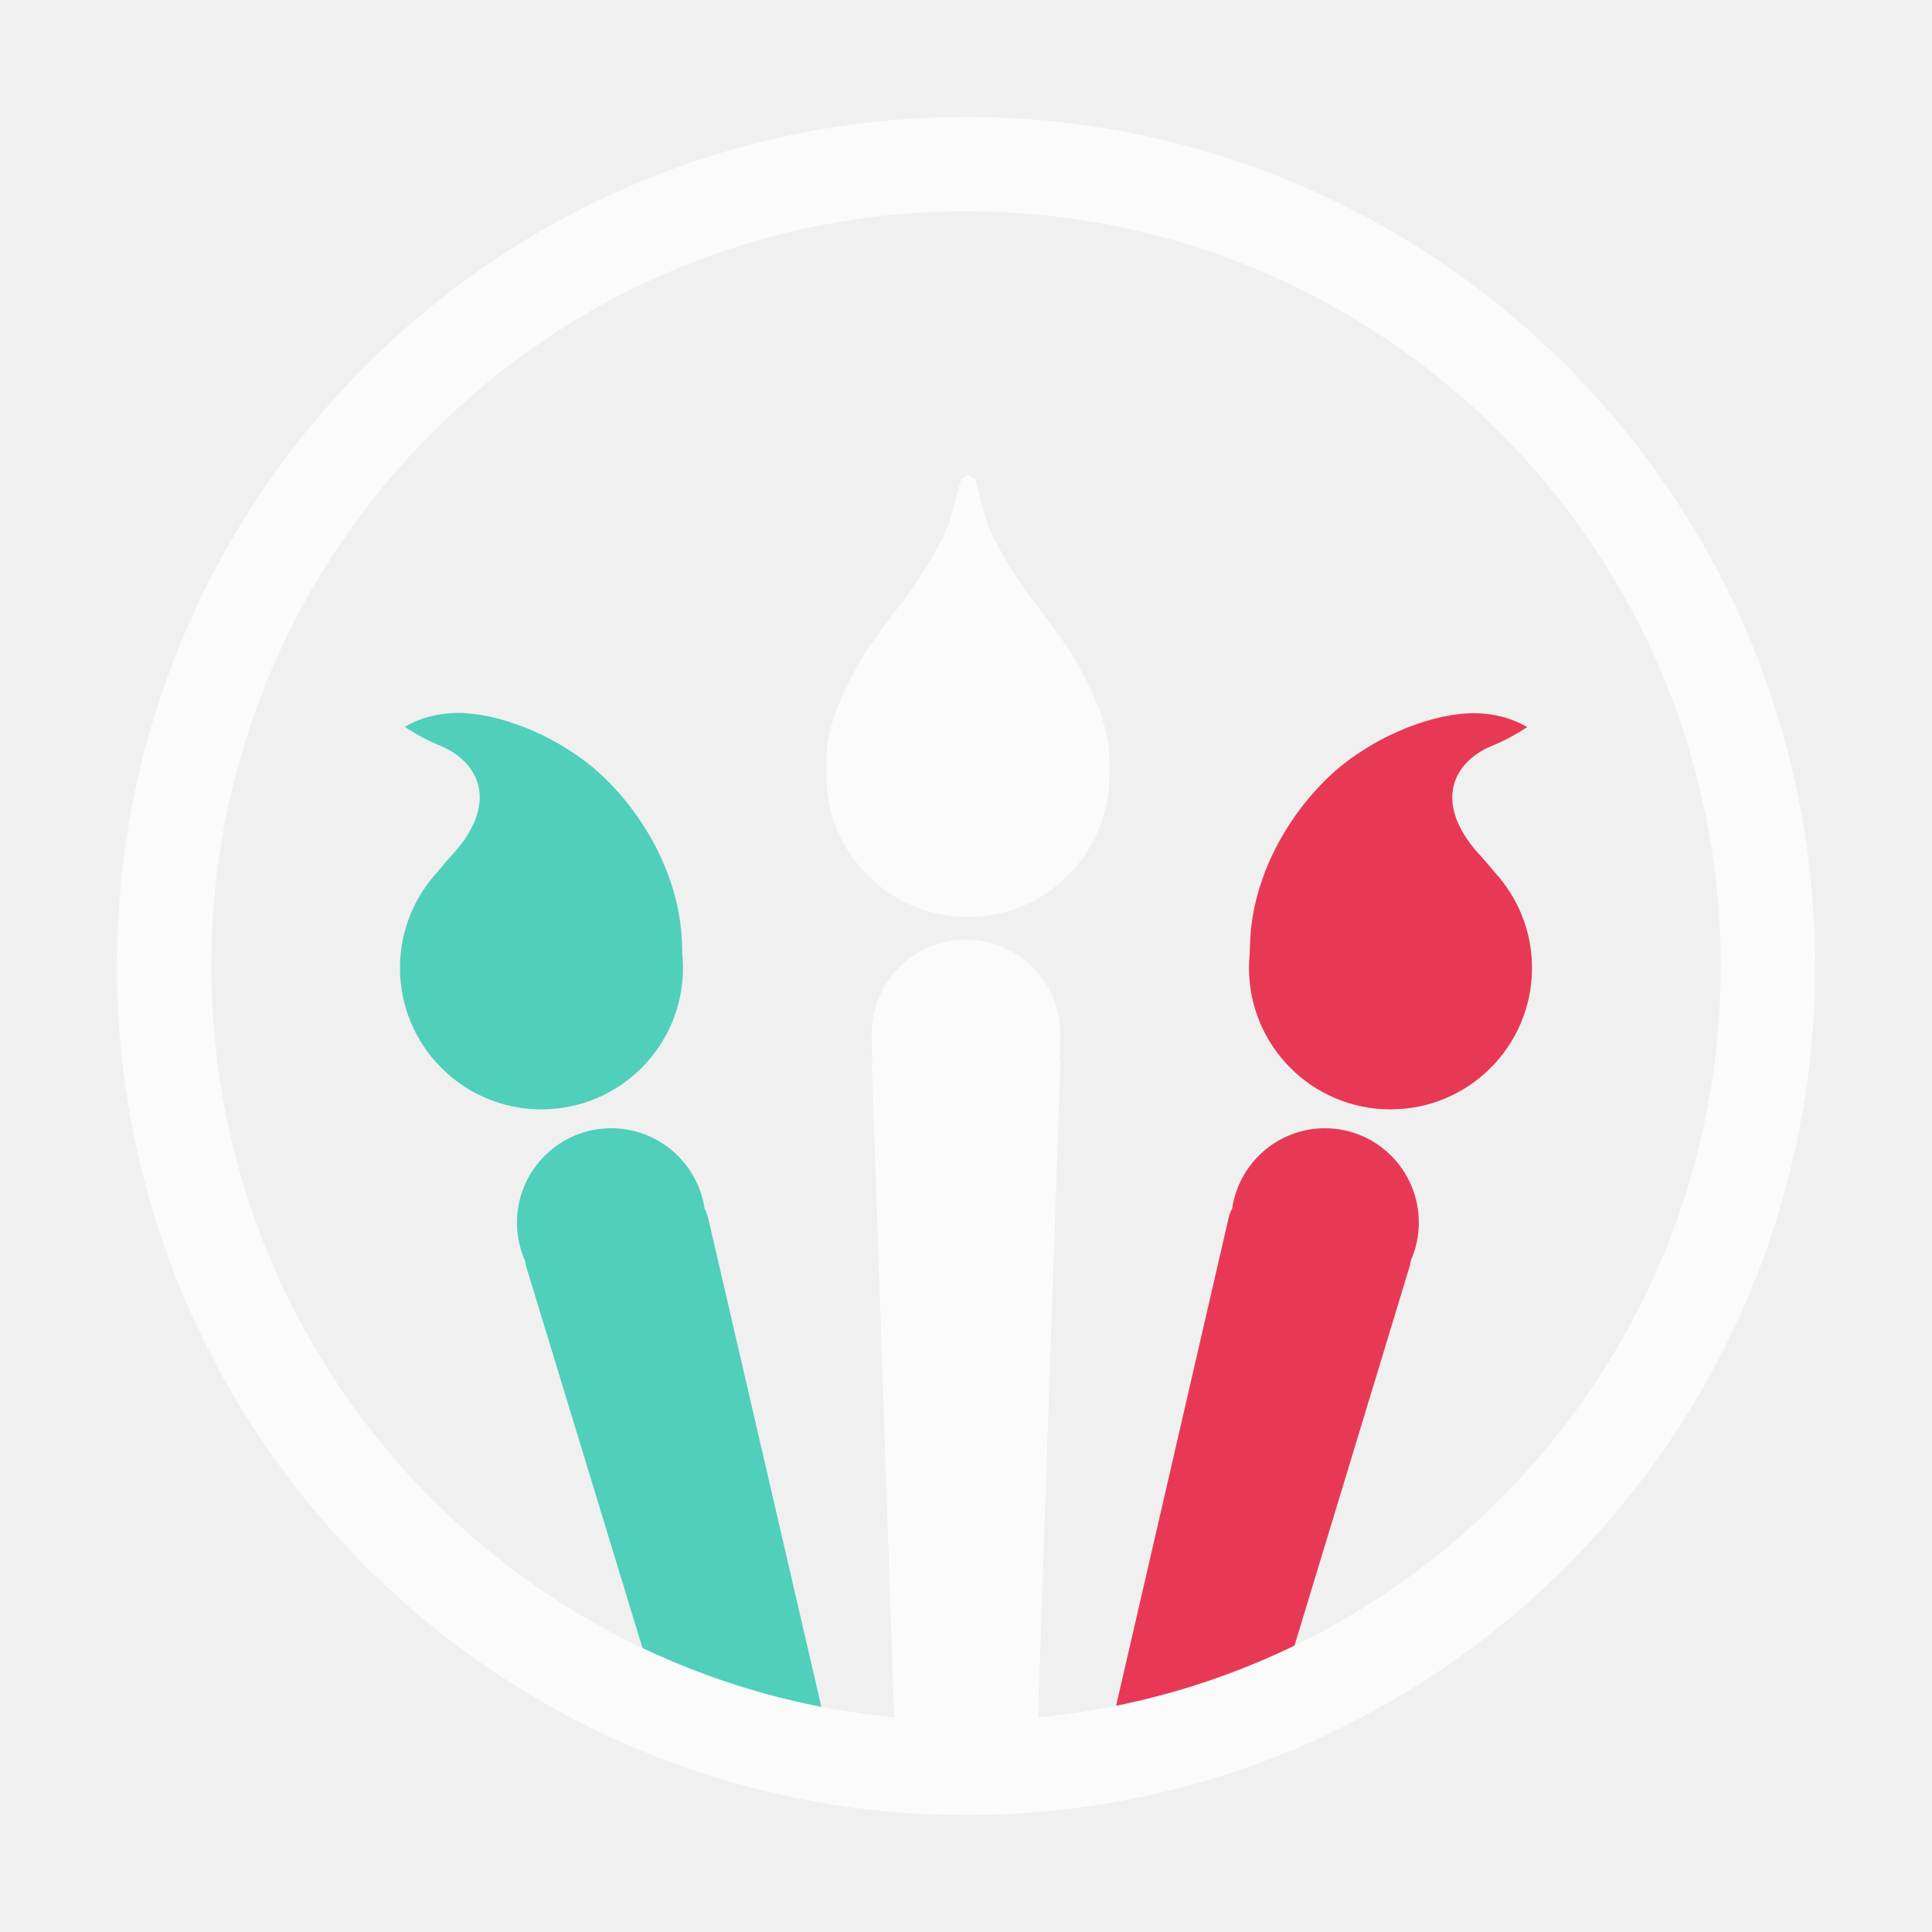
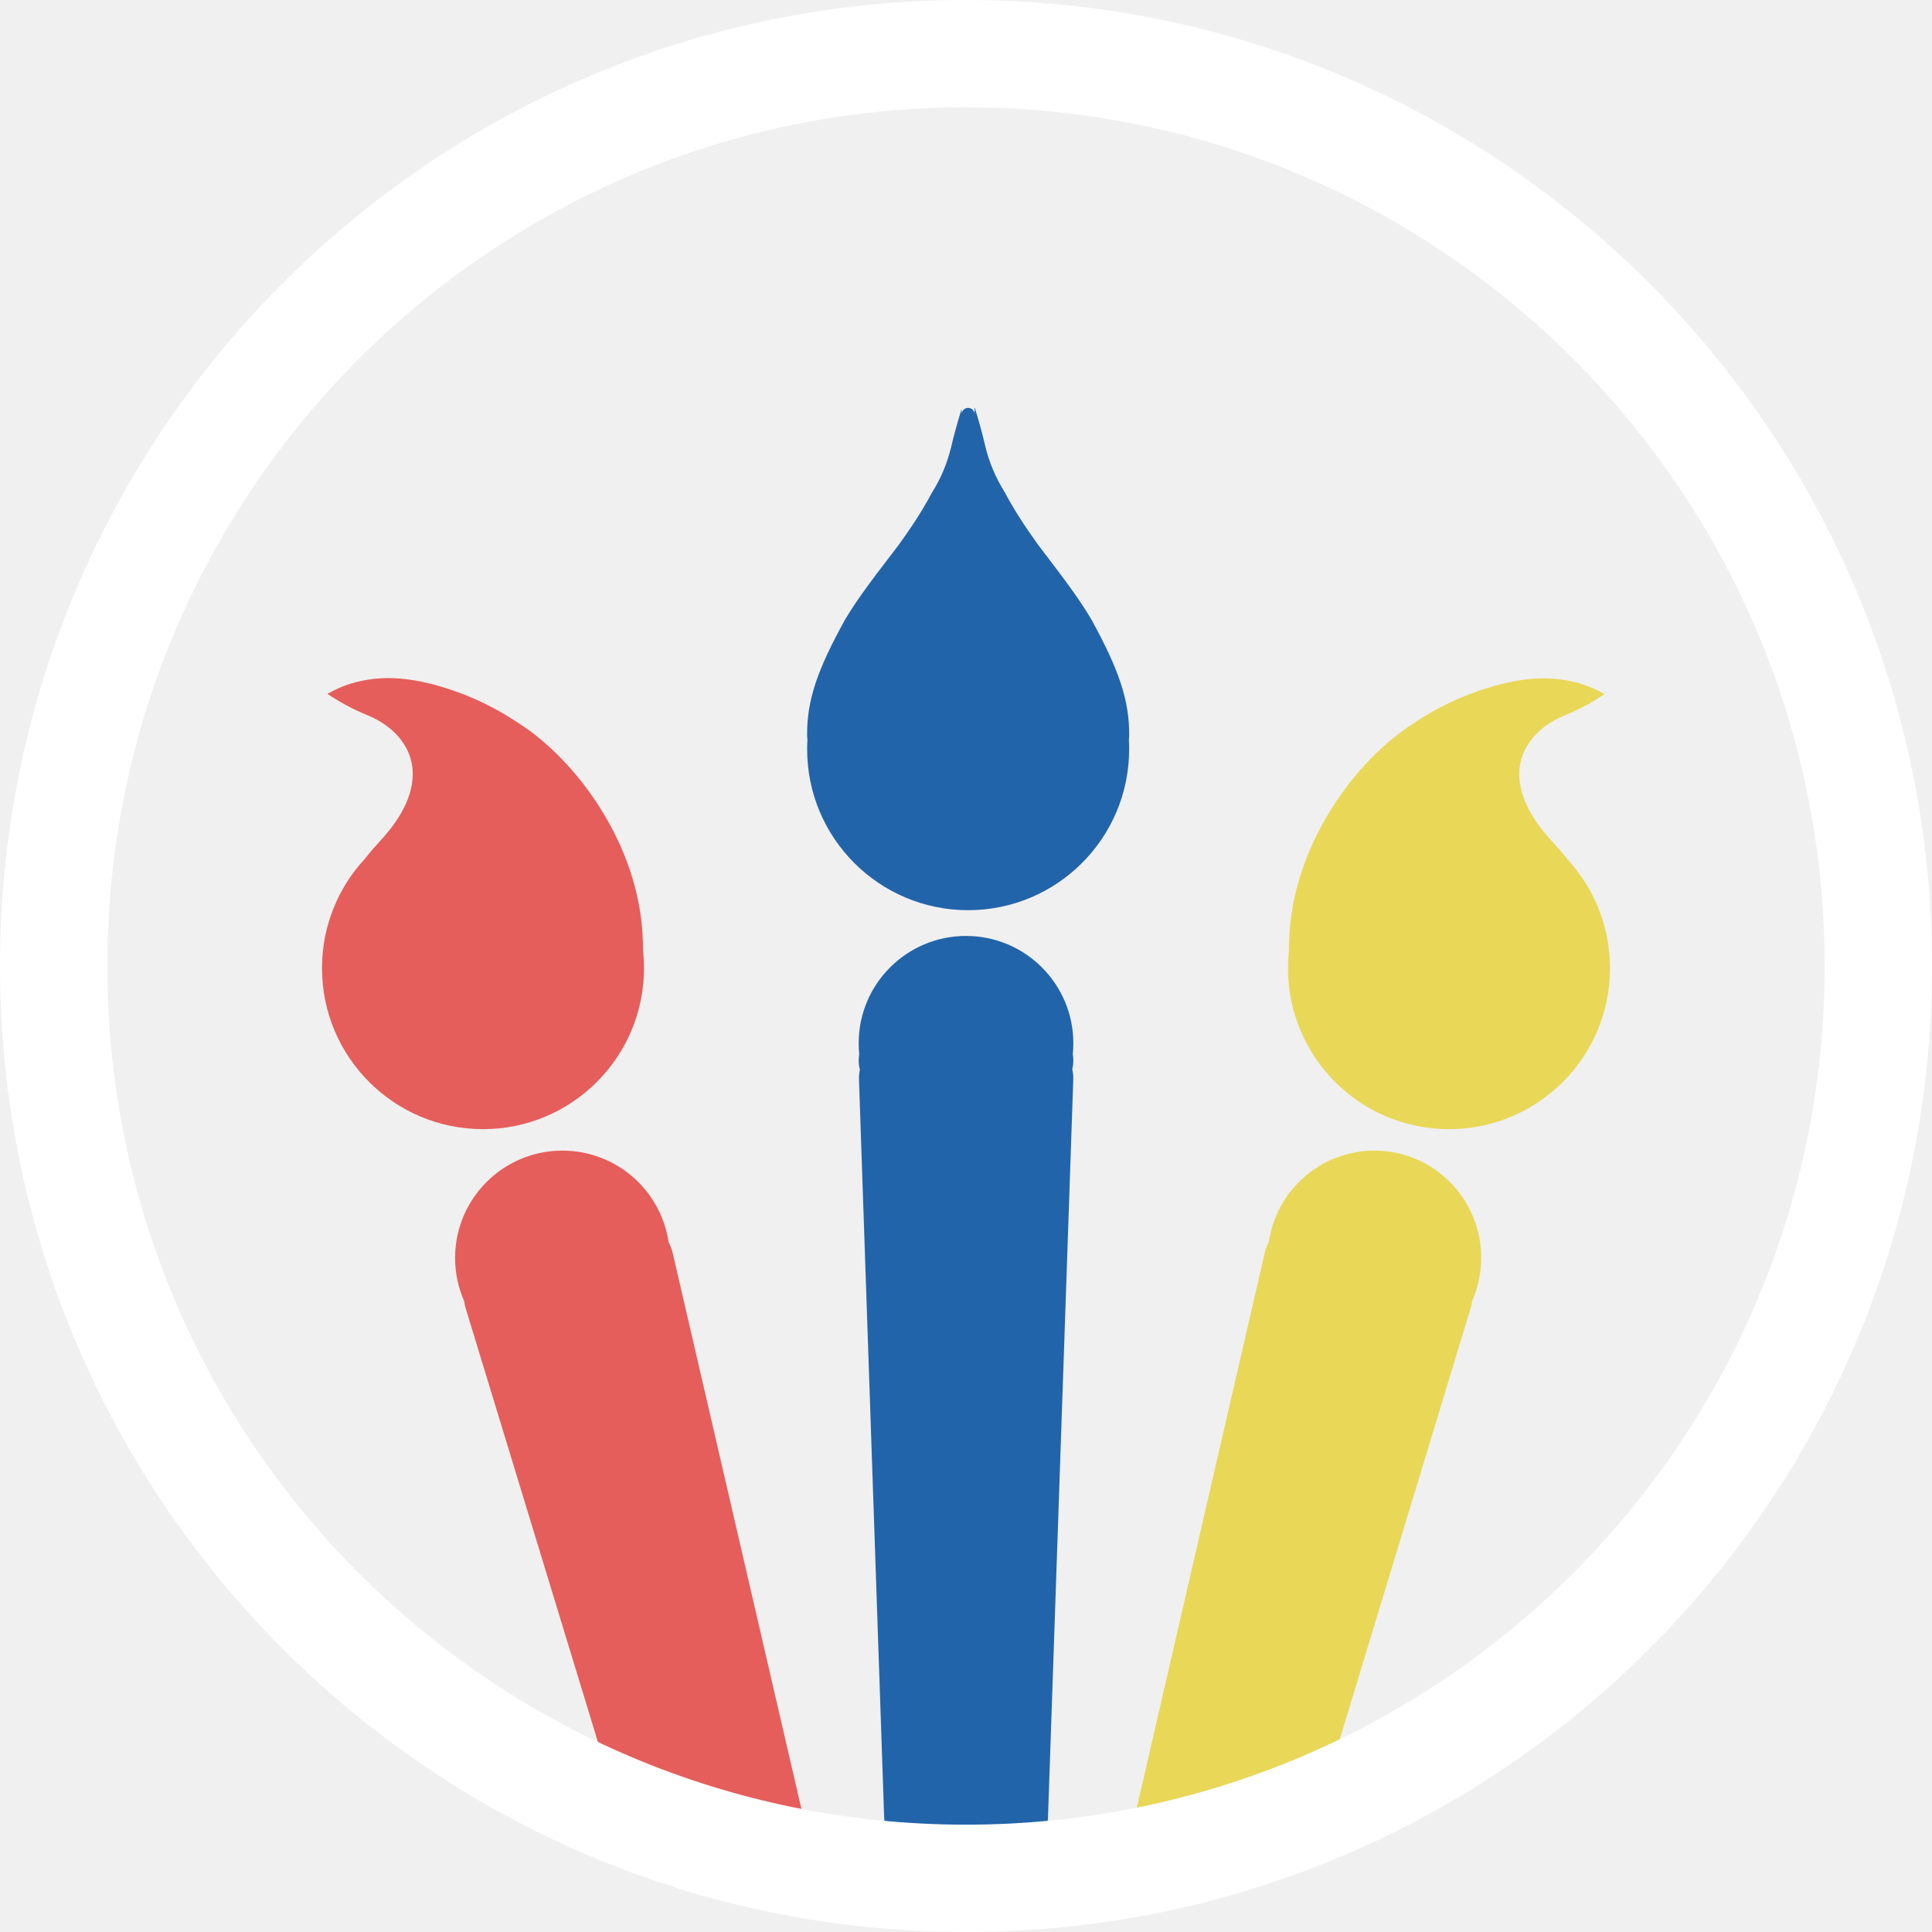
- <svg xmlns="http://www.w3.org/2000/svg" preserveAspectRatio="xMidYMid" width="512" height="512" viewBox="0 0 512 512">
+ <svg xmlns="http://www.w3.org/2000/svg" xmlns:xlink="http://www.w3.org/1999/xlink" width="209" height="209" viewBox="0 0 209 209" version="1.1">
+   <g id="Canvas" transform="translate(-27 485)">
+     <g id="logo">
+       <g id="Group">
+         <g id="Vector">
+           <use xlink:href="#path0_fill" transform="translate(148.588 -411.615)" fill="#E9D758" />
+         </g>
+         <g id="Vector">
+           <use xlink:href="#path1_fill" transform="translate(114.313 -440.881)" fill="#2264AA" />
+         </g>
+         <g id="Vector">
+           <use xlink:href="#path2_fill" transform="translate(61.8333 -411.644)" fill="#E55E5B" />
+         </g>
+       </g>
+       <g id="Vector">
+         <use xlink:href="#path3_fill" transform="translate(27 -485)" fill="#FFFFFF" />
+       </g>
+     </g>
+   </g>
  <defs>
-     <style>
-       .cls-1 {
-         fill: #e73955;
-       }
- 
-       .cls-1, .cls-2, .cls-3 {
-         fill-rule: evenodd;
-       }
- 
-       .cls-2 {
-         fill: #fbfbfc;
-       }
- 
-       .cls-3 {
-         fill: #50cfbb;
-       }
-     </style>
+     <path id="path0_fill" fill-rule="evenodd" d="M 42.816 9.557C 42.733 10.17 42.746 10.812 42.855 11.474C 42.91 11.804 42.989 12.14 43.091 12.479C 43.194 12.818 43.321 13.16 43.47 13.502C 43.62 13.846 43.792 14.19 43.986 14.533C 44.179 14.876 44.394 15.218 44.629 15.557C 45.096 16.235 45.64 16.901 46.234 17.541C 46.868 18.233 47.444 18.9 47.955 19.55C 50.824 22.653 52.579 26.8 52.579 31.358C 52.579 40.971 44.781 48.764 35.162 48.764C 25.543 48.764 17.745 40.971 17.745 31.358C 17.745 30.746 17.777 30.143 17.839 29.548C 17.843 29.116 17.852 28.683 17.875 28.248C 18.229 17.99 25.086 8.816 31.354 4.847C 34.498 2.741 37.599 1.478 40.468 0.705C 41.186 0.516 41.89 0.362 42.581 0.247C 42.926 0.19 43.268 0.142 43.607 0.104C 43.946 0.066 44.282 0.038 44.614 0.021C 45.947 -0.048 47.237 0.052 48.513 0.348C 49.758 0.625 50.92 1.086 51.991 1.706C 50.641 2.611 49.182 3.392 47.586 4.047C 44.993 5.124 43.138 7.112 42.816 9.557ZM 38.645 62.683C 38.645 64.347 38.294 65.927 37.666 67.358C 37.637 67.599 37.591 67.841 37.517 68.082L 19.27 128.184L -3.62847e-06 128.184L 15.245 62.076C 15.336 61.682 15.483 61.317 15.67 60.981C 16.49 55.383 21.293 51.086 27.095 51.086C 33.474 51.086 38.645 56.279 38.645 62.683Z" />
+     <path id="path1_fill" fill-rule="evenodd" d="M 34.809 35.974C 34.826 36.289 34.836 36.606 34.836 36.926C 34.836 46.545 27.038 54.343 17.419 54.343C 7.8 54.343 0.002 46.545 0.002 36.926C 0.002 36.602 0.013 36.28 0.03 35.96C 0.02 35.799 0.01 35.639 0.001 35.457C -0.045 31.654 1.119 28.309 4.102 22.912C 5.587 20.408 7.518 17.962 9.888 14.853C 11 13.302 12.212 11.577 13.506 9.174C 14.438 7.694 15.148 6.034 15.571 4.275C 15.892 2.909 16.269 1.545 16.696 0.183C 16.705 0.18 16.713 0.177 16.722 0.174L 16.722 19.527L 16.722 0.699C 16.722 0.315 17.034 0.003 17.419 0.003C 17.803 0.003 18.116 0.315 18.116 0.699L 18.116 1.53076e-06C 18.124 0.003 18.133 0.006 18.142 0.009C 18.569 1.378 18.946 2.75 19.267 4.124C 19.69 5.893 20.4 7.563 21.332 9.052C 22.626 11.468 23.838 13.203 24.95 14.763C 27.32 17.891 29.251 20.35 30.736 22.868C 33.719 28.297 34.883 31.661 34.837 35.486C 34.828 35.661 34.818 35.817 34.809 35.974ZM 17.187 57.13C 23.599 57.13 28.798 62.328 28.798 68.741C 28.798 69.139 28.777 69.532 28.738 69.92C 28.774 70.141 28.798 70.367 28.798 70.598C 28.798 70.927 28.756 71.245 28.684 71.552C 28.764 71.896 28.805 72.255 28.793 72.625L 26.056 152.489C 25.977 154.797 24.033 156.604 21.715 156.525L 20.782 156.494C 20.385 156.48 20.002 156.412 19.641 156.297C 19.005 157.793 17.522 158.843 15.793 158.843L 14.864 158.843C 13.109 158.843 11.609 157.76 10.99 156.226C 9.482 155.636 8.392 154.196 8.333 152.476L 5.61 72.638C 5.598 72.287 5.635 71.947 5.707 71.619C 5.624 71.292 5.576 70.951 5.576 70.598C 5.576 70.365 5.6 70.138 5.636 69.914C 5.597 69.528 5.576 69.137 5.576 68.741C 5.576 62.328 10.774 57.13 17.187 57.13Z" />
+     <path id="path2_fill" fill-rule="evenodd" d="M 33.423 126.819L 15.531 68.131C 15.494 68.009 15.464 67.886 15.44 67.763C 15.414 67.644 15.397 67.525 15.382 67.405C 15.225 67.049 15.085 66.683 14.963 66.309C 14.963 66.307 14.963 66.305 14.962 66.303C 14.904 66.123 14.85 65.941 14.8 65.757C 14.797 65.747 14.794 65.738 14.792 65.729C 14.745 65.554 14.703 65.378 14.665 65.201C 14.661 65.181 14.655 65.162 14.651 65.143C 14.616 64.976 14.585 64.809 14.557 64.64C 14.552 64.609 14.546 64.578 14.541 64.547C 14.516 64.389 14.496 64.23 14.478 64.07C 14.473 64.028 14.466 63.987 14.462 63.945C 14.446 63.79 14.434 63.633 14.424 63.475C 14.421 63.429 14.416 63.384 14.414 63.338C 14.403 63.135 14.398 62.931 14.398 62.726C 14.398 56.313 19.596 51.115 26.009 51.115C 26.201 51.115 26.392 51.12 26.581 51.129C 26.644 51.133 26.706 51.138 26.769 51.142C 26.895 51.151 27.021 51.159 27.146 51.171C 27.22 51.178 27.294 51.188 27.367 51.197C 27.48 51.21 27.592 51.223 27.704 51.239C 27.781 51.251 27.859 51.264 27.936 51.277C 28.042 51.295 28.148 51.313 28.253 51.334C 28.332 51.349 28.41 51.366 28.489 51.383C 28.591 51.405 28.692 51.428 28.794 51.454C 28.872 51.473 28.951 51.493 29.029 51.514C 29.128 51.541 29.227 51.569 29.326 51.599C 29.403 51.621 29.48 51.645 29.557 51.669C 29.655 51.701 29.751 51.734 29.848 51.768C 29.923 51.794 29.999 51.82 30.074 51.848C 30.171 51.885 30.267 51.923 30.362 51.962C 30.435 51.991 30.507 52.019 30.578 52.05C 30.677 52.093 30.775 52.138 30.873 52.183C 30.939 52.214 31.005 52.243 31.071 52.274C 31.188 52.331 31.304 52.392 31.419 52.453C 31.496 52.493 31.572 52.534 31.647 52.576C 31.767 52.643 31.886 52.71 32.003 52.781C 32.072 52.822 32.14 52.867 32.208 52.91C 32.29 52.962 32.372 53.013 32.453 53.067C 32.526 53.116 32.597 53.167 32.669 53.218C 32.742 53.269 32.816 53.32 32.888 53.373C 32.961 53.427 33.033 53.483 33.105 53.539C 33.173 53.591 33.241 53.644 33.307 53.698C 33.38 53.756 33.451 53.817 33.522 53.877C 33.585 53.931 33.648 53.985 33.71 54.04C 33.782 54.103 33.852 54.167 33.922 54.232C 33.981 54.288 34.039 54.343 34.097 54.399C 34.167 54.467 34.236 54.536 34.304 54.605C 34.359 54.661 34.412 54.717 34.465 54.773C 34.533 54.846 34.602 54.92 34.669 54.995C 34.718 55.049 34.765 55.105 34.812 55.159C 34.88 55.239 34.949 55.319 35.015 55.4C 35.056 55.449 35.094 55.5 35.133 55.55C 35.204 55.64 35.275 55.729 35.343 55.821C 35.36 55.843 35.375 55.867 35.392 55.889C 35.653 56.247 35.893 56.62 36.113 57.008C 36.135 57.047 36.159 57.086 36.181 57.125C 36.239 57.231 36.294 57.338 36.349 57.445C 36.375 57.496 36.401 57.547 36.427 57.598C 36.478 57.703 36.527 57.809 36.576 57.915C 36.601 57.971 36.627 58.026 36.652 58.083C 36.698 58.188 36.742 58.295 36.785 58.403C 36.808 58.461 36.831 58.519 36.854 58.578C 36.895 58.685 36.935 58.795 36.973 58.904C 36.993 58.963 37.013 59.023 37.033 59.082C 37.07 59.193 37.105 59.305 37.139 59.418C 37.157 59.476 37.173 59.535 37.189 59.593C 37.221 59.71 37.253 59.825 37.282 59.943C 37.295 59.998 37.307 60.053 37.32 60.108C 37.348 60.231 37.376 60.353 37.4 60.477C 37.409 60.522 37.416 60.567 37.425 60.612C 37.45 60.748 37.474 60.884 37.494 61.022C 37.58 61.174 37.654 61.334 37.72 61.498C 37.733 61.529 37.745 61.56 37.758 61.591C 37.822 61.761 37.879 61.936 37.921 62.118L 52.903 126.819L 33.423 126.819ZM 17.417 48.793C 7.798 48.793 0 40.995 0 31.376C 0 26.816 1.755 22.666 4.624 19.562C 5.135 18.911 5.711 18.244 6.344 17.552C 6.939 16.911 7.483 16.245 7.95 15.566C 8.184 15.227 8.399 14.885 8.593 14.541C 8.787 14.198 8.959 13.854 9.109 13.51C 9.258 13.168 9.385 12.825 9.488 12.486C 9.59 12.147 9.669 11.811 9.724 11.48C 9.833 10.818 9.845 10.176 9.763 9.563C 9.441 7.116 7.585 5.127 4.993 4.049C 3.397 3.394 1.938 2.613 0.588 1.707C 1.659 1.086 2.821 0.625 4.066 0.348C 5.342 0.052 6.632 -0.048 7.964 0.021C 8.297 0.038 8.633 0.066 8.972 0.104C 9.311 0.142 9.653 0.19 9.998 0.247C 10.689 0.362 11.393 0.516 12.11 0.705C 14.98 1.479 18.08 2.743 21.225 4.849C 27.493 8.82 34.35 18.001 34.703 28.264C 34.727 28.7 34.736 29.133 34.739 29.565C 34.801 30.161 34.833 30.765 34.833 31.376C 34.833 40.995 27.036 48.793 17.417 48.793Z" />
+     <path id="path3_fill" fill-rule="evenodd" d="M 104.5 209C 46.786 209 0 162.214 0 104.5C 0 46.786 46.786 0 104.5 0C 162.214 0 209 46.786 209 104.5C 209 162.214 162.214 209 104.5 209ZM 104.5 11.611C 53.199 11.611 11.611 53.199 11.611 104.5C 11.611 155.801 53.199 197.389 104.5 197.389C 155.801 197.389 197.389 155.801 197.389 104.5C 197.389 53.199 155.801 11.611 104.5 11.611Z" />
  </defs>
-   <g>
-     <path d="M384.980,209.583 C384.802,210.902 384.828,212.285 385.064,213.710 C385.181,214.422 385.351,215.145 385.572,215.875 C385.793,216.604 386.066,217.340 386.388,218.078 C386.710,218.817 387.081,219.558 387.498,220.296 C387.915,221.035 388.378,221.772 388.882,222.502 C389.888,223.962 391.059,225.396 392.340,226.774 C393.704,228.264 394.943,229.700 396.044,231.099 C402.221,237.780 406.000,246.709 406.000,256.522 C406.000,277.221 389.211,294.000 368.500,294.000 C347.789,294.000 331.000,277.221 331.000,256.522 C331.000,255.206 331.069,253.907 331.202,252.626 C331.209,251.696 331.229,250.764 331.280,249.826 C332.041,227.741 346.805,207.987 360.300,199.441 C367.071,194.908 373.747,192.188 379.925,190.523 C381.470,190.116 382.986,189.786 384.473,189.538 C385.217,189.414 385.953,189.311 386.682,189.230 C387.412,189.148 388.135,189.088 388.852,189.051 C391.720,188.902 394.499,189.117 397.245,189.755 C399.927,190.351 402.428,191.343 404.734,192.679 C401.828,194.628 398.686,196.309 395.249,197.719 C389.668,200.038 385.673,204.319 384.980,209.583 ZM376.000,323.970 C376.000,327.552 375.243,330.954 373.891,334.034 C373.829,334.554 373.729,335.075 373.571,335.594 L334.282,465.000 L292.792,465.000 L325.617,322.663 C325.812,321.815 326.128,321.028 326.531,320.305 C328.297,308.252 338.637,299.000 351.131,299.000 C364.866,299.000 376.000,310.180 376.000,323.970 Z" class="cls-1" />
-     <path d="M293.942,203.449 C293.979,204.128 294.000,204.811 294.000,205.500 C294.000,226.211 277.211,243.000 256.500,243.000 C235.789,243.000 219.000,226.211 219.000,205.500 C219.000,204.802 219.023,204.109 219.060,203.420 C219.039,203.074 219.017,202.728 218.998,202.337 C218.898,194.149 221.405,186.947 227.827,175.326 C231.024,169.934 235.182,164.669 240.285,157.974 C242.679,154.634 245.289,150.920 248.075,145.747 C250.081,142.560 251.610,138.985 252.521,135.199 C253.212,132.257 254.024,129.320 254.943,126.387 C254.962,126.381 254.981,126.375 255.000,126.369 L255.000,168.038 C255.000,168.038 255.000,168.038 255.000,168.038 L255.000,127.500 C255.000,126.672 255.672,126.000 256.500,126.000 C257.328,126.000 258.000,126.672 258.000,127.500 L258.000,125.994 C258.019,126.000 258.038,126.006 258.057,126.013 C258.976,128.962 259.788,131.916 260.479,134.874 C261.390,138.682 262.919,142.278 264.925,145.484 C267.711,150.686 270.321,154.421 272.715,157.780 C277.817,164.515 281.976,169.809 285.173,175.232 C291.595,186.920 294.102,194.163 294.002,202.399 C293.984,202.777 293.963,203.112 293.942,203.449 ZM256.000,249.000 C269.807,249.000 281.000,260.193 281.000,274.000 C281.000,274.857 280.956,275.704 280.871,276.539 C280.949,277.016 281.000,277.501 281.000,278.000 C281.000,278.707 280.910,279.392 280.756,280.053 C280.928,280.794 281.016,281.566 280.989,282.363 L275.096,454.319 C274.926,459.289 270.741,463.180 265.750,463.010 L263.741,462.942 C262.886,462.913 262.062,462.766 261.285,462.519 C259.915,465.740 256.722,468.000 253.000,468.000 L251.000,468.000 C247.221,468.000 243.991,465.668 242.657,462.366 C239.412,461.096 237.064,457.994 236.938,454.291 L231.074,282.391 C231.048,281.636 231.127,280.903 231.282,280.198 C231.104,279.493 231.000,278.760 231.000,278.000 C231.000,277.497 231.052,277.008 231.131,276.527 C231.046,275.696 231.000,274.854 231.000,274.000 C231.000,260.193 242.193,249.000 256.000,249.000 Z" class="cls-2" />
-     <path d="M177.963,462.000 L139.441,335.637 C139.361,335.374 139.296,335.110 139.243,334.846 C139.189,334.589 139.151,334.332 139.120,334.075 C139.120,334.075 139.120,334.075 139.120,334.075 C139.120,334.075 139.120,334.075 139.120,334.075 C138.782,333.307 138.480,332.520 138.218,331.714 C138.217,331.710 138.216,331.706 138.214,331.702 C138.089,331.313 137.973,330.921 137.866,330.525 C137.860,330.505 137.854,330.485 137.849,330.465 C137.748,330.089 137.658,329.710 137.575,329.328 C137.566,329.286 137.555,329.245 137.546,329.203 C137.470,328.845 137.404,328.484 137.344,328.121 C137.333,328.054 137.319,327.988 137.308,327.921 C137.255,327.581 137.212,327.238 137.172,326.893 C137.161,326.803 137.147,326.715 137.138,326.625 C137.103,326.290 137.079,325.952 137.057,325.613 C137.051,325.514 137.040,325.416 137.035,325.317 C137.012,324.881 137.000,324.442 137.000,324.000 C137.000,310.193 148.193,299.000 162.000,299.000 C162.413,299.000 162.824,299.011 163.232,299.031 C163.367,299.038 163.501,299.050 163.636,299.059 C163.908,299.077 164.179,299.095 164.448,299.121 C164.608,299.136 164.766,299.157 164.925,299.176 C165.167,299.204 165.409,299.233 165.649,299.268 C165.816,299.292 165.983,299.321 166.149,299.349 C166.377,299.387 166.605,299.427 166.832,299.471 C167.002,299.504 167.170,299.541 167.339,299.577 C167.559,299.625 167.778,299.675 167.996,299.729 C168.165,299.771 168.334,299.814 168.502,299.859 C168.716,299.917 168.929,299.977 169.141,300.041 C169.307,300.090 169.474,300.140 169.639,300.193 C169.850,300.261 170.058,300.332 170.266,300.405 C170.428,300.462 170.591,300.518 170.752,300.578 C170.961,300.657 171.167,300.740 171.373,300.824 C171.529,300.886 171.685,300.947 171.838,301.013 C172.052,301.105 172.262,301.203 172.473,301.300 C172.615,301.366 172.758,301.428 172.899,301.496 C173.152,301.619 173.401,301.749 173.649,301.880 C173.814,301.967 173.978,302.056 174.140,302.146 C174.398,302.289 174.654,302.434 174.906,302.586 C175.055,302.676 175.200,302.772 175.347,302.865 C175.524,302.977 175.701,303.087 175.874,303.203 C176.032,303.308 176.185,303.418 176.340,303.527 C176.497,303.638 176.656,303.748 176.811,303.862 C176.969,303.978 177.123,304.099 177.278,304.219 C177.425,304.332 177.571,304.445 177.714,304.561 C177.870,304.687 178.024,304.817 178.177,304.947 C178.313,305.063 178.449,305.179 178.582,305.298 C178.736,305.434 178.888,305.572 179.038,305.712 C179.165,305.831 179.290,305.950 179.414,306.071 C179.565,306.217 179.714,306.365 179.861,306.515 C179.978,306.634 180.092,306.755 180.206,306.876 C180.354,307.034 180.502,307.192 180.647,307.353 C180.751,307.470 180.852,307.590 180.954,307.708 C181.101,307.880 181.249,308.051 181.392,308.227 C181.479,308.332 181.561,308.441 181.645,308.548 C181.798,308.742 181.951,308.935 182.098,309.133 C182.134,309.181 182.167,309.232 182.203,309.280 C182.765,310.050 183.282,310.854 183.755,311.688 C183.803,311.772 183.854,311.856 183.901,311.941 C184.026,312.168 184.144,312.399 184.263,312.630 C184.319,312.740 184.376,312.848 184.431,312.959 C184.542,313.184 184.647,313.412 184.752,313.641 C184.806,313.761 184.862,313.881 184.915,314.002 C185.014,314.230 185.109,314.460 185.202,314.691 C185.252,314.816 185.302,314.942 185.350,315.068 C185.439,315.300 185.525,315.535 185.607,315.771 C185.651,315.898 185.694,316.026 185.737,316.154 C185.816,316.393 185.892,316.634 185.964,316.877 C186.002,317.002 186.037,317.129 186.072,317.255 C186.142,317.505 186.210,317.754 186.272,318.007 C186.301,318.125 186.326,318.244 186.354,318.363 C186.415,318.627 186.475,318.891 186.527,319.158 C186.546,319.254 186.561,319.352 186.579,319.448 C186.633,319.741 186.686,320.034 186.729,320.330 C186.729,320.330 186.729,320.330 186.729,320.330 C186.729,320.330 186.729,320.330 186.729,320.330 C186.913,320.658 187.073,321.002 187.216,321.356 C187.243,321.423 187.270,321.489 187.296,321.556 C187.434,321.923 187.557,322.299 187.648,322.691 L219.906,462.000 L177.963,462.000 ZM143.500,294.000 C122.789,294.000 106.000,277.211 106.000,256.500 C106.000,246.681 109.779,237.747 115.955,231.062 C117.057,229.662 118.296,228.225 119.660,226.734 C120.941,225.355 122.112,223.921 123.118,222.459 C123.622,221.729 124.085,220.992 124.502,220.252 C124.919,219.513 125.290,218.772 125.612,218.033 C125.934,217.295 126.207,216.558 126.428,215.828 C126.649,215.098 126.819,214.375 126.936,213.662 C127.172,212.236 127.198,210.853 127.020,209.533 C126.327,204.265 122.332,199.982 116.751,197.662 C113.314,196.251 110.172,194.569 107.266,192.619 C109.572,191.282 112.073,190.289 114.755,189.693 C117.501,189.055 120.280,188.840 123.148,188.989 C123.865,189.026 124.588,189.086 125.318,189.167 C126.047,189.249 126.783,189.352 127.527,189.476 C129.014,189.724 130.530,190.054 132.075,190.462 C138.253,192.128 144.929,194.849 151.700,199.385 C165.195,207.935 179.959,227.702 180.720,249.800 C180.771,250.738 180.791,251.671 180.798,252.601 C180.931,253.883 181.000,255.183 181.000,256.500 C181.000,277.211 164.211,294.000 143.500,294.000 Z" class="cls-3" />
-   </g>
-   <path d="M256.000,481.000 C131.736,481.000 31.000,380.264 31.000,256.000 C31.000,131.736 131.736,31.000 256.000,31.000 C380.264,31.000 481.000,131.736 481.000,256.000 C481.000,380.264 380.264,481.000 256.000,481.000 ZM256.000,56.000 C145.543,56.000 56.000,145.543 56.000,256.000 C56.000,366.457 145.543,456.000 256.000,456.000 C366.457,456.000 456.000,366.457 456.000,256.000 C456.000,145.543 366.457,56.000 256.000,56.000 Z" class="cls-2" />
</svg>
